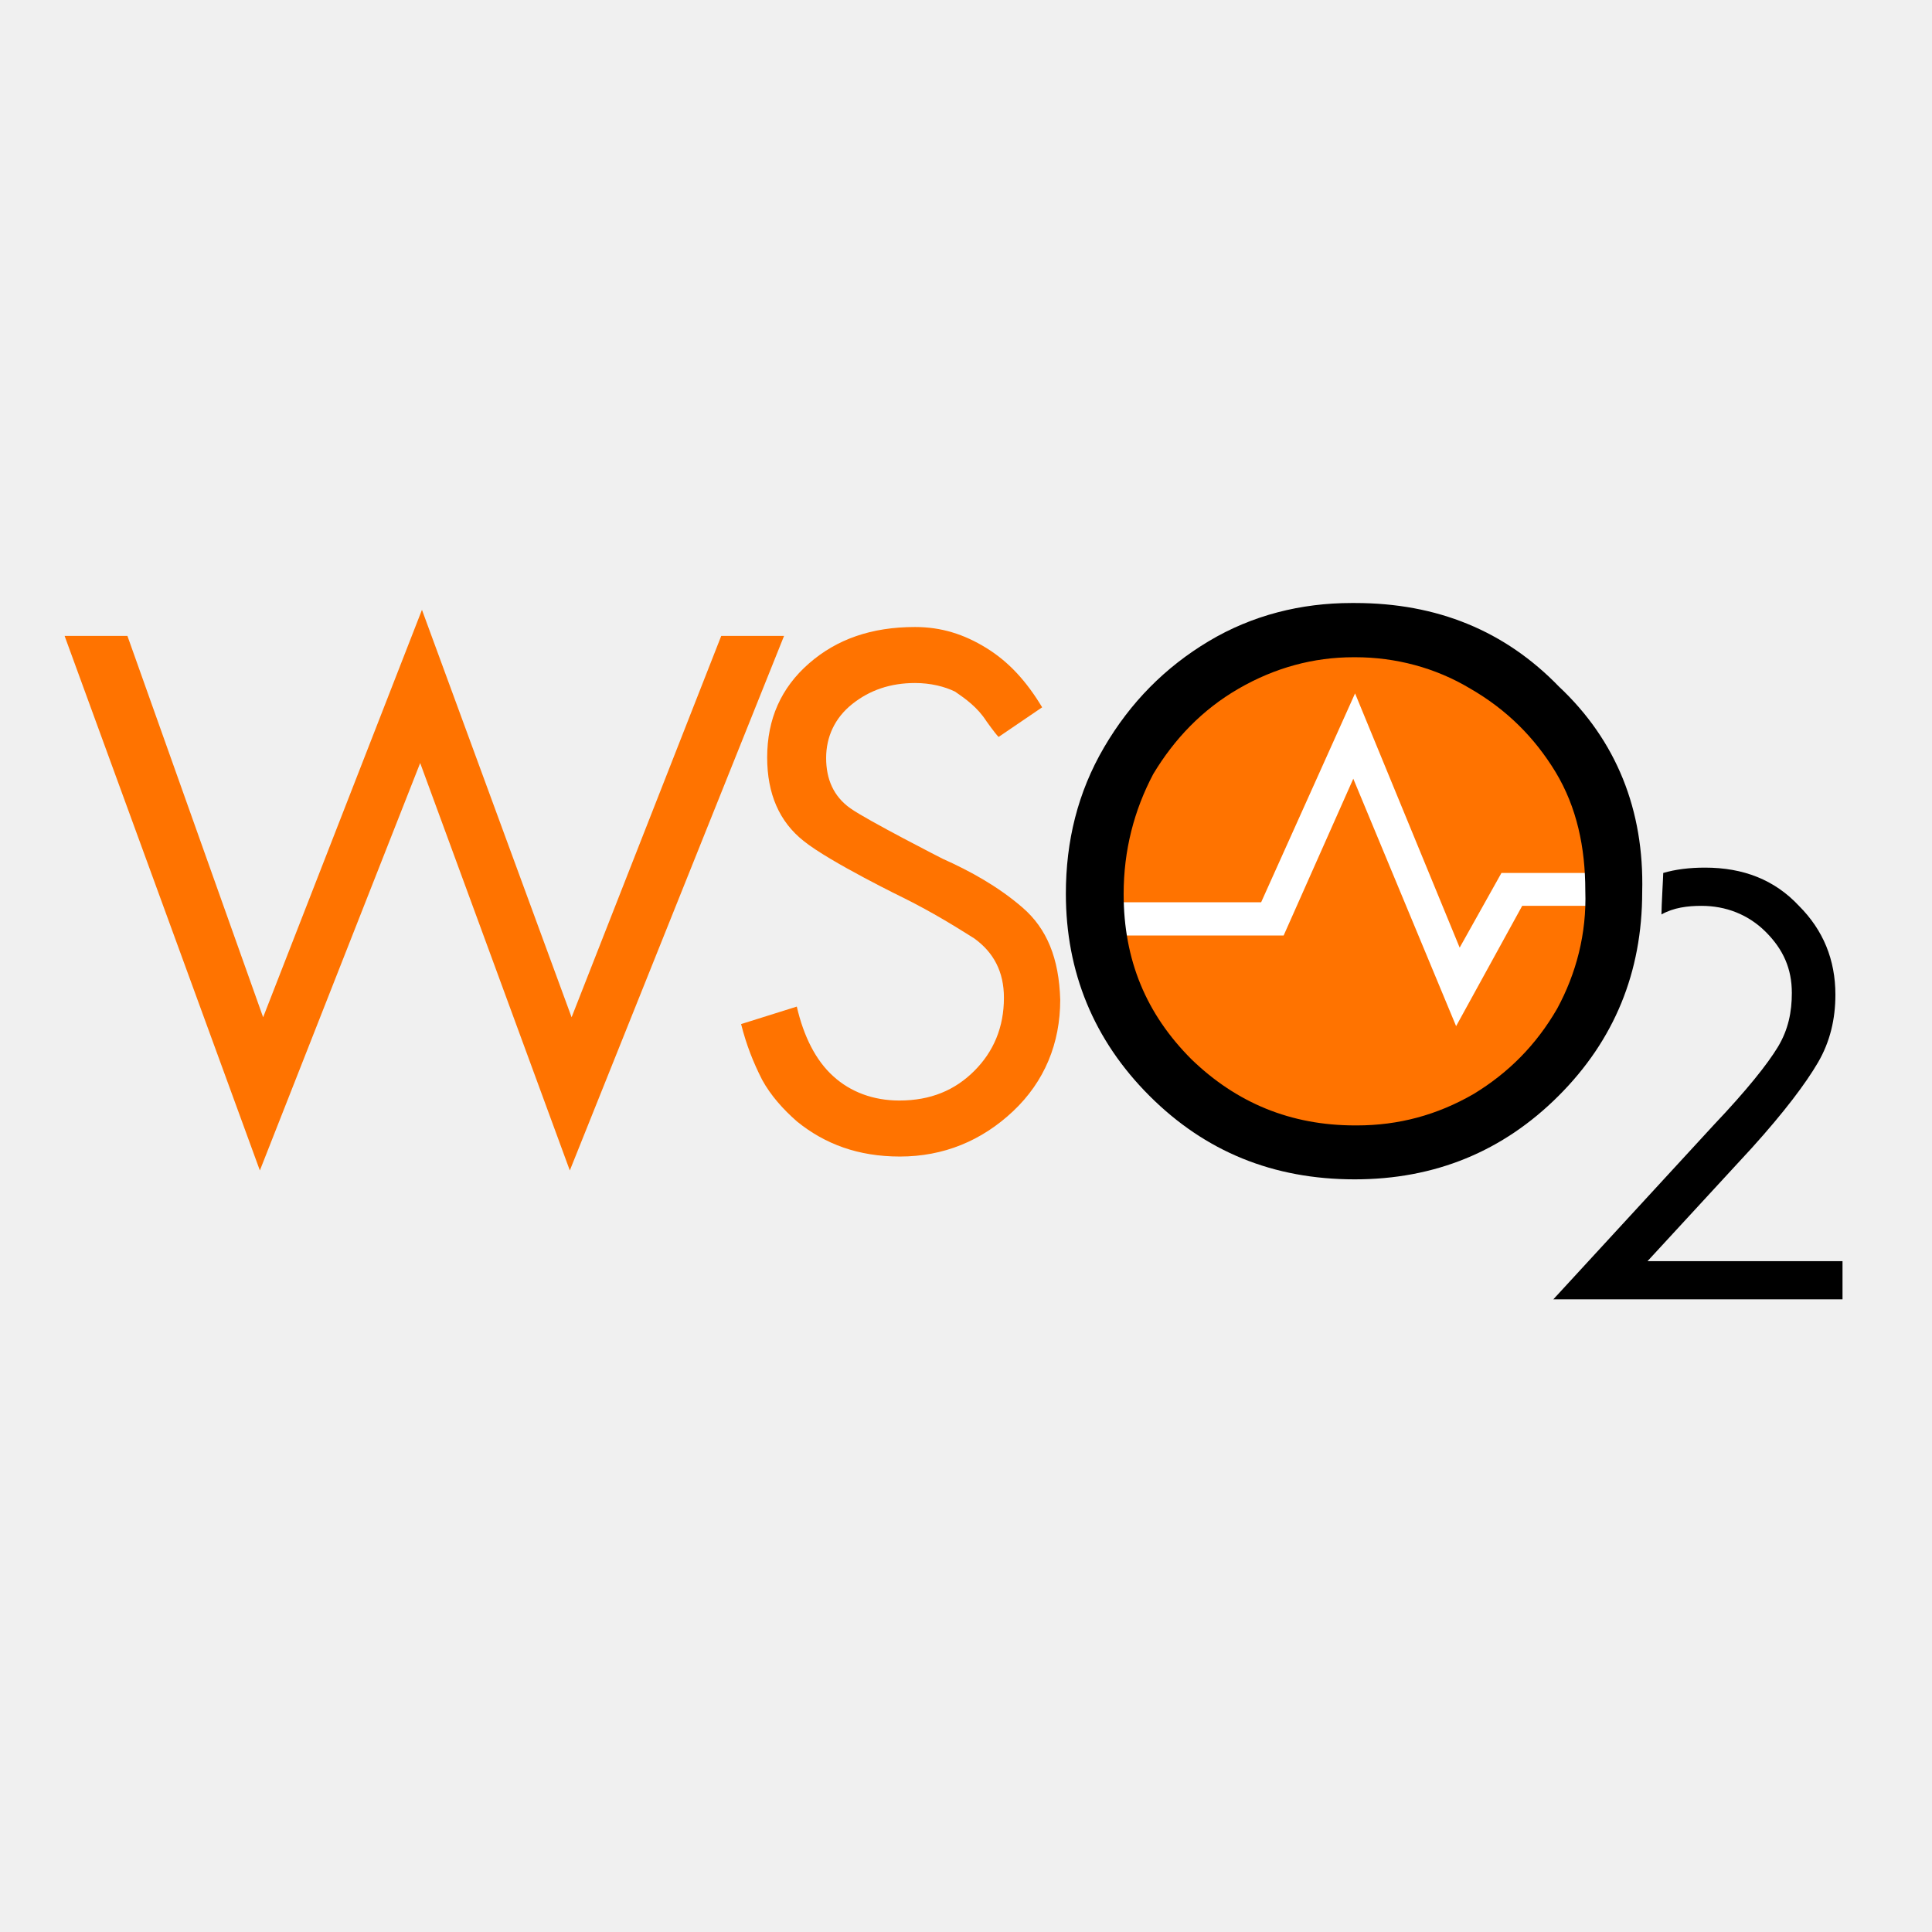
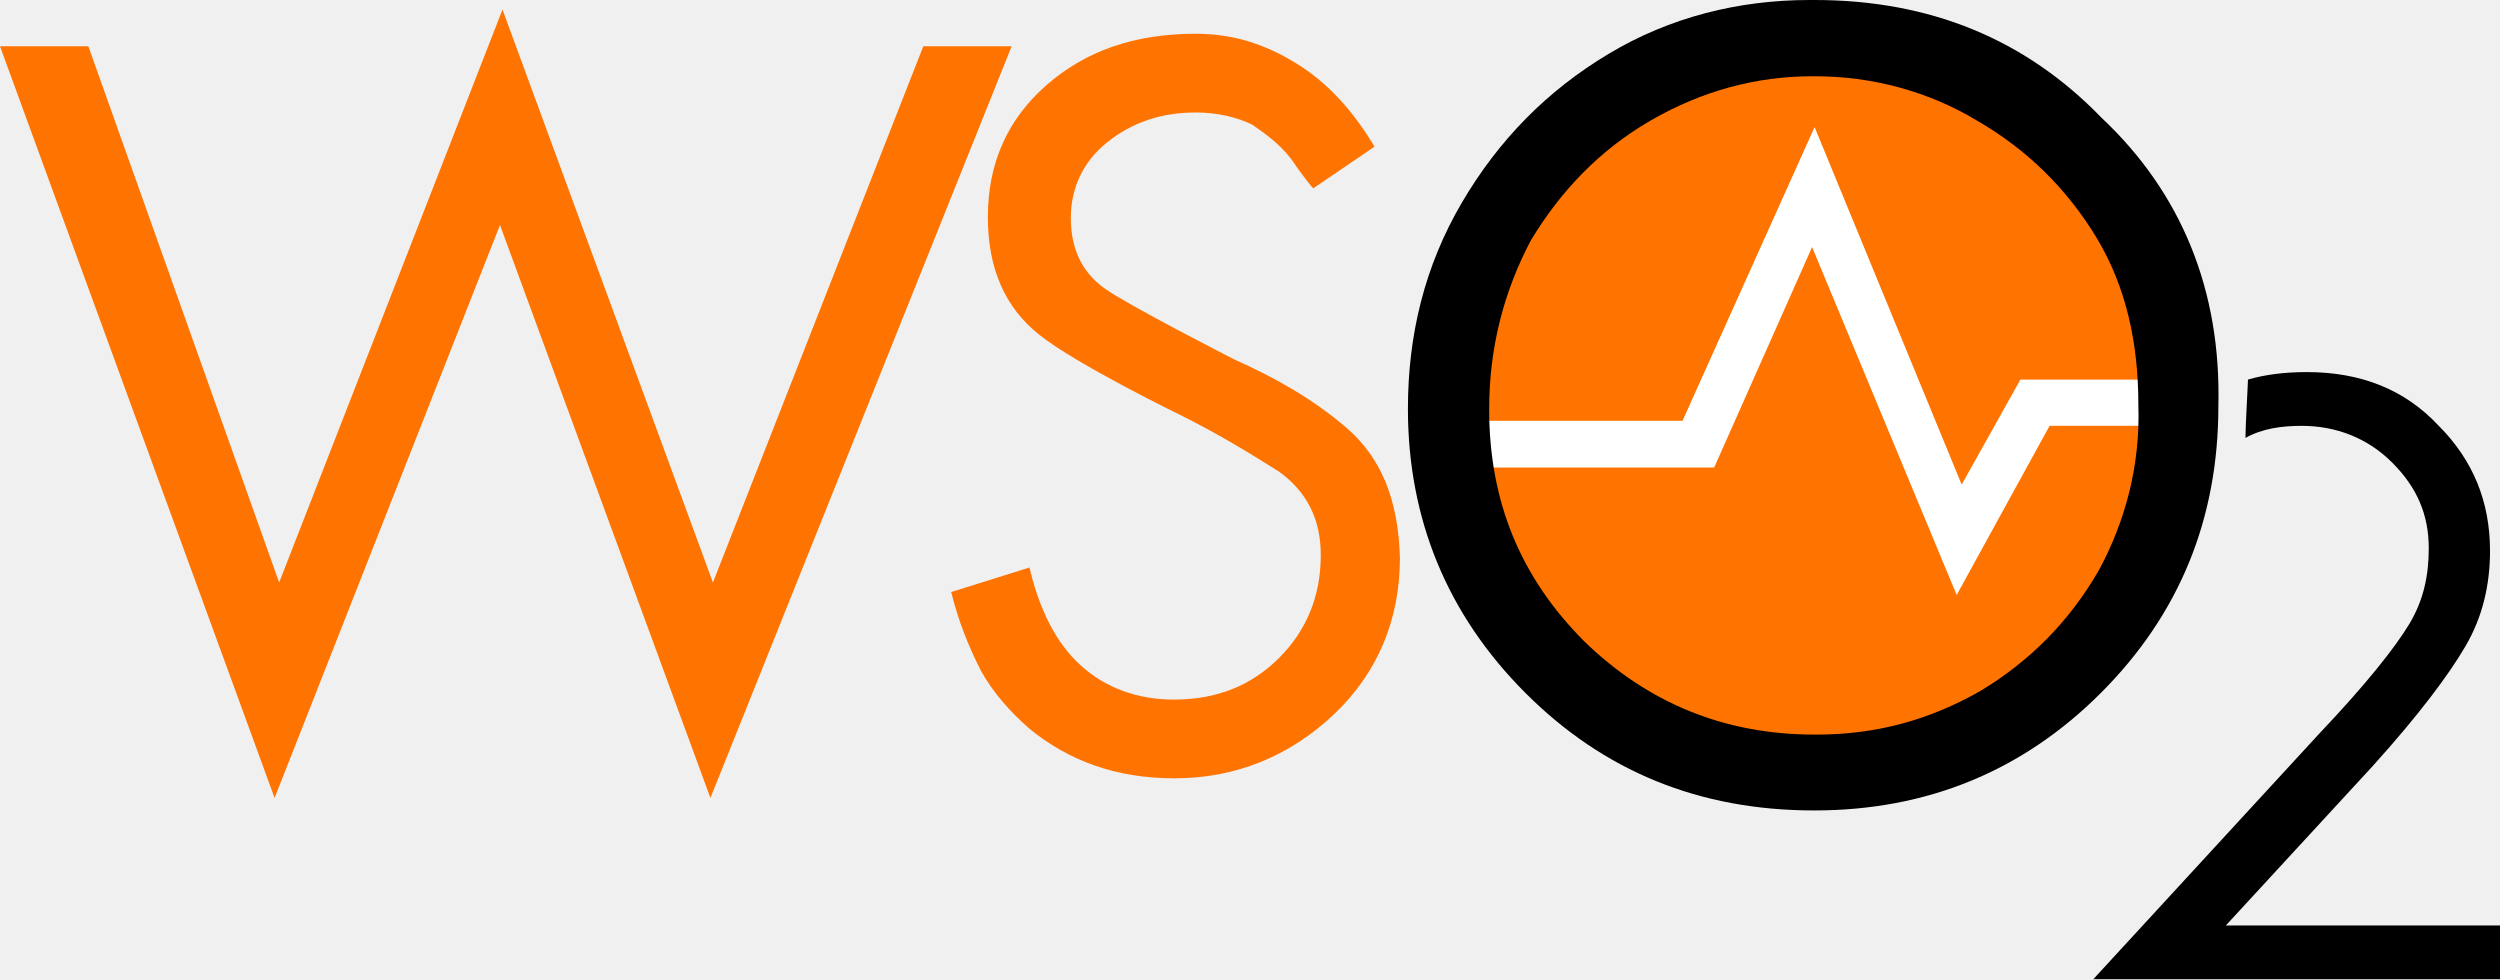
- <svg xmlns="http://www.w3.org/2000/svg" version="1.1" id="layer" x="0px" y="0px" viewBox="0 0 652 652" style="enable-background:new 0 0 652 652;" xml:space="preserve">
-   <style type="text/css">
+ <svg xmlns="http://www.w3.org/2000/svg" version="1.1" id="layer" x="0px" y="0px" viewBox="0 0 81.702 32" xml:space="preserve" width="81.702" height="32">
+   <defs id="defs2" />
+   <style type="text/css" id="style1">
	.st0{fill:#FF7300;}
	.st1{fill:#FFFFFF;}
</style>
-   <path class="st0" d="M243.4,214.6l-50.5,128.7l-50.5-137.5L88.8,343.3L43,214.6H21.8L87.7,395l54.1-137.5L192.3,395l72.3-180.4  H243.4z M345.1,306.3c-8.2-7.1-17.6-12.3-27-16.5c0,0-25.3-12.9-31.1-17s-8.2-10-8.2-17c0-7.1,2.9-13.5,8.8-18.2  c5.9-4.7,12.9-7.1,21.2-7.1c5.3,0,10,1.2,13.5,2.9c3.5,2.4,7.6,5.3,10.6,10c0,0,2.9,4.1,4.1,5.3l14.7-10c-5.3-8.8-11.2-15.3-18.8-20  s-15.3-7.1-24.1-7.1c-14.7,0-26.4,4.1-35.8,12.3c-9.4,8.2-14.1,18.8-14.1,31.7c0,12.3,4.1,21.7,12.3,28.2  c8.8,7.1,34.1,19.4,34.1,19.4c9.4,4.7,17,9.4,23.5,13.5c6.5,4.7,10,11.2,10,20c0,10-3.5,18.2-10,24.7c-6.5,6.5-14.7,10-25.3,10  c-8.8,0-16.5-2.9-22.3-8.2c-5.9-5.3-10-13.5-12.3-23.5l-18.8,5.9c1.8,7.1,4.1,12.9,7.1,18.8c2.9,5.3,7.1,10,11.8,14.1  c9.4,7.6,20.6,11.8,34.7,11.8c14.7,0,27.6-5.3,38.2-15.3s15.9-22.9,15.9-37.6C357.4,323.4,353.3,313.4,345.1,306.3z M456.7,383.3  c46.4,0,84-37.6,84-84s-37.6-84-84-84s-84,37.6-84,84C372.7,345.7,410.9,383.3,456.7,383.3z" />
-   <polygon class="st1" points="491.4,346.3 456.7,262.8 433.2,315.7 373.9,315.7 373.9,304.5 425.6,304.5 457.3,234 492.6,319.8   506.7,294.6 540.8,294.6 540.8,305.7 513.7,305.7 " />
-   <path d="M526.1,231.7c-18.2-18.8-41.1-28.2-68.8-28.2c-0.6,0-1.2,0-1.2,0c-17,0-33.5,4.1-48.2,12.9c-14.7,8.8-26.4,20.6-35.3,35.8  s-12.9,31.7-12.9,49.4c0,26.4,9.4,49.4,28.2,68.2c18.8,18.8,41.7,28.2,69.3,28.2l0,0c27,0,50-9.4,68.8-28.2  c18.8-18.8,28.2-41.7,28.2-68.8C554.9,273.4,545.5,249.9,526.1,231.7z M525.5,340.4c-7.1,12.3-16.5,21.7-28.2,28.8  c-12.3,7.1-25.3,10.6-39.4,10.6c0,0,0,0-0.6,0c-21.7,0-40-7.6-55.2-22.3c-15.3-15.3-22.9-33.5-22.9-55.8c0-14.7,3.5-28.2,10-40.5  c7.1-11.8,16.5-21.7,28.8-28.8c12.3-7.1,25.3-10.6,38.8-10.6c0,0,0,0,0.6,0c13.5,0,27,3.5,38.8,10.6c12.3,7.1,21.7,16.5,28.8,28.2  c7.1,11.8,10,25.3,10,40C535.5,315.1,531.9,328.6,525.5,340.4z M561.3,294.6c4.1-1.2,8.8-1.8,14.1-1.8c12.9,0,23.5,4.1,31.7,12.9  c8.2,8.2,12.3,18.2,12.3,30c0,8.2-1.8,15.9-5.9,22.9s-11.2,16.5-22.3,28.8L556,425.6h65.8v12.9h-97.6l54.1-58.8  c11.2-11.8,18.2-20.6,21.7-26.4s4.7-11.8,4.7-18.2c0-8.2-2.9-14.7-8.8-20.6c-5.9-5.9-13.5-8.8-21.7-8.8c-4.7,0-9.4,0.6-13.5,2.9  C560.7,305.7,561.3,295.7,561.3,294.6z" />
+   <path class="st0" d="M 30.175,1.511 23.299,19.037 16.422,0.313 9.123,19.037 2.887,1.511 H 0 L 8.974,26.077 16.34,7.353 23.217,26.077 33.062,1.511 Z M 44.024,13.998 c -1.117,-0.967 -2.397,-1.675 -3.677,-2.247 0,0 -3.445,-1.757 -4.235,-2.315 -0.79,-0.558 -1.117,-1.362 -1.117,-2.315 0,-0.967 0.395,-1.838 1.198,-2.478 0.803,-0.64 1.757,-0.967 2.887,-0.967 0.722,0 1.362,0.163 1.838,0.395 0.477,0.327 1.035,0.722 1.443,1.362 0,0 0.395,0.558 0.558,0.722 l 2.002,-1.362 c -0.722,-1.198 -1.525,-2.083 -2.56,-2.723 -1.035,-0.64 -2.083,-0.967 -3.282,-0.967 -2.002,0 -3.595,0.558 -4.875,1.675 -1.28,1.117 -1.92,2.56 -1.92,4.317 0,1.675 0.558,2.955 1.675,3.84 1.198,0.967 4.643,2.642 4.643,2.642 1.28,0.64 2.315,1.28 3.2,1.838 0.885,0.64 1.362,1.525 1.362,2.723 0,1.362 -0.477,2.478 -1.362,3.363 -0.885,0.885 -2.002,1.362 -3.445,1.362 -1.198,0 -2.247,-0.395 -3.037,-1.117 -0.803,-0.722 -1.362,-1.838 -1.675,-3.2 l -2.56,0.803 c 0.245,0.967 0.558,1.757 0.967,2.56 0.395,0.722 0.967,1.362 1.607,1.92 1.28,1.035 2.805,1.607 4.725,1.607 2.002,0 3.758,-0.722 5.202,-2.083 1.443,-1.362 2.165,-3.118 2.165,-5.12 -0.054,-1.906 -0.613,-3.268 -1.729,-4.235 z m 15.197,10.485 c 6.318,0 11.438,-5.12 11.438,-11.438 0,-6.318 -5.12,-11.438 -11.438,-11.438 -6.318,0 -11.438,5.12 -11.438,11.438 0,6.318 5.202,11.438 11.438,11.438 z" id="path1" style="stroke-width:0.136" />
+   <polygon class="st1" points="373.9,315.7 373.9,304.5 425.6,304.5 457.3,234 492.6,319.8 506.7,294.6 540.8,294.6 540.8,305.7 513.7,305.7 491.4,346.3 456.7,262.8 433.2,315.7 " id="polygon1" transform="matrix(0.1361702,0,0,0.1361702,-2.968511,-27.71064)" />
+   <path d="M 68.671,3.84 C 66.192,1.28 63.074,0 59.302,0 c -0.082,0 -0.163,0 -0.163,0 -2.315,0 -4.562,0.558 -6.563,1.757 -2.002,1.198 -3.595,2.805 -4.807,4.875 -1.212,2.07 -1.757,4.317 -1.757,6.727 0,3.595 1.28,6.727 3.84,9.287 2.56,2.56 5.678,3.84 9.437,3.84 v 0 c 3.677,0 6.809,-1.28 9.369,-3.84 2.56,-2.56 3.84,-5.678 3.84,-9.369 C 72.592,9.518 71.312,6.318 68.671,3.84 Z m -0.082,14.802 c -0.967,1.675 -2.247,2.955 -3.84,3.922 -1.675,0.967 -3.445,1.443 -5.365,1.443 0,0 0,0 -0.082,0 -2.955,0 -5.447,-1.035 -7.517,-3.037 -2.083,-2.083 -3.118,-4.562 -3.118,-7.598 0,-2.002 0.477,-3.84 1.362,-5.515 0.967,-1.607 2.247,-2.955 3.922,-3.922 1.675,-0.967 3.445,-1.443 5.283,-1.443 0,0 0,0 0.082,0 1.838,0 3.677,0.477 5.283,1.443 1.675,0.967 2.955,2.247 3.922,3.84 0.967,1.607 1.362,3.445 1.362,5.447 0.068,1.974 -0.422,3.813 -1.294,5.42 z m 4.875,-6.237 c 0.558,-0.163 1.198,-0.245 1.92,-0.245 1.757,0 3.2,0.558 4.317,1.757 1.117,1.117 1.675,2.478 1.675,4.085 0,1.117 -0.245,2.165 -0.803,3.118 -0.558,0.953 -1.525,2.247 -3.037,3.922 l -4.793,5.202 h 8.96 V 32 H 68.412 l 7.367,-8.007 c 1.525,-1.607 2.478,-2.805 2.955,-3.595 0.477,-0.79 0.64,-1.607 0.64,-2.478 0,-1.117 -0.395,-2.002 -1.198,-2.805 -0.803,-0.803 -1.838,-1.198 -2.955,-1.198 -0.64,0 -1.28,0.082 -1.838,0.395 0,-0.395 0.082,-1.757 0.082,-1.906 z" id="path2" style="stroke-width:0.136" />
</svg>
